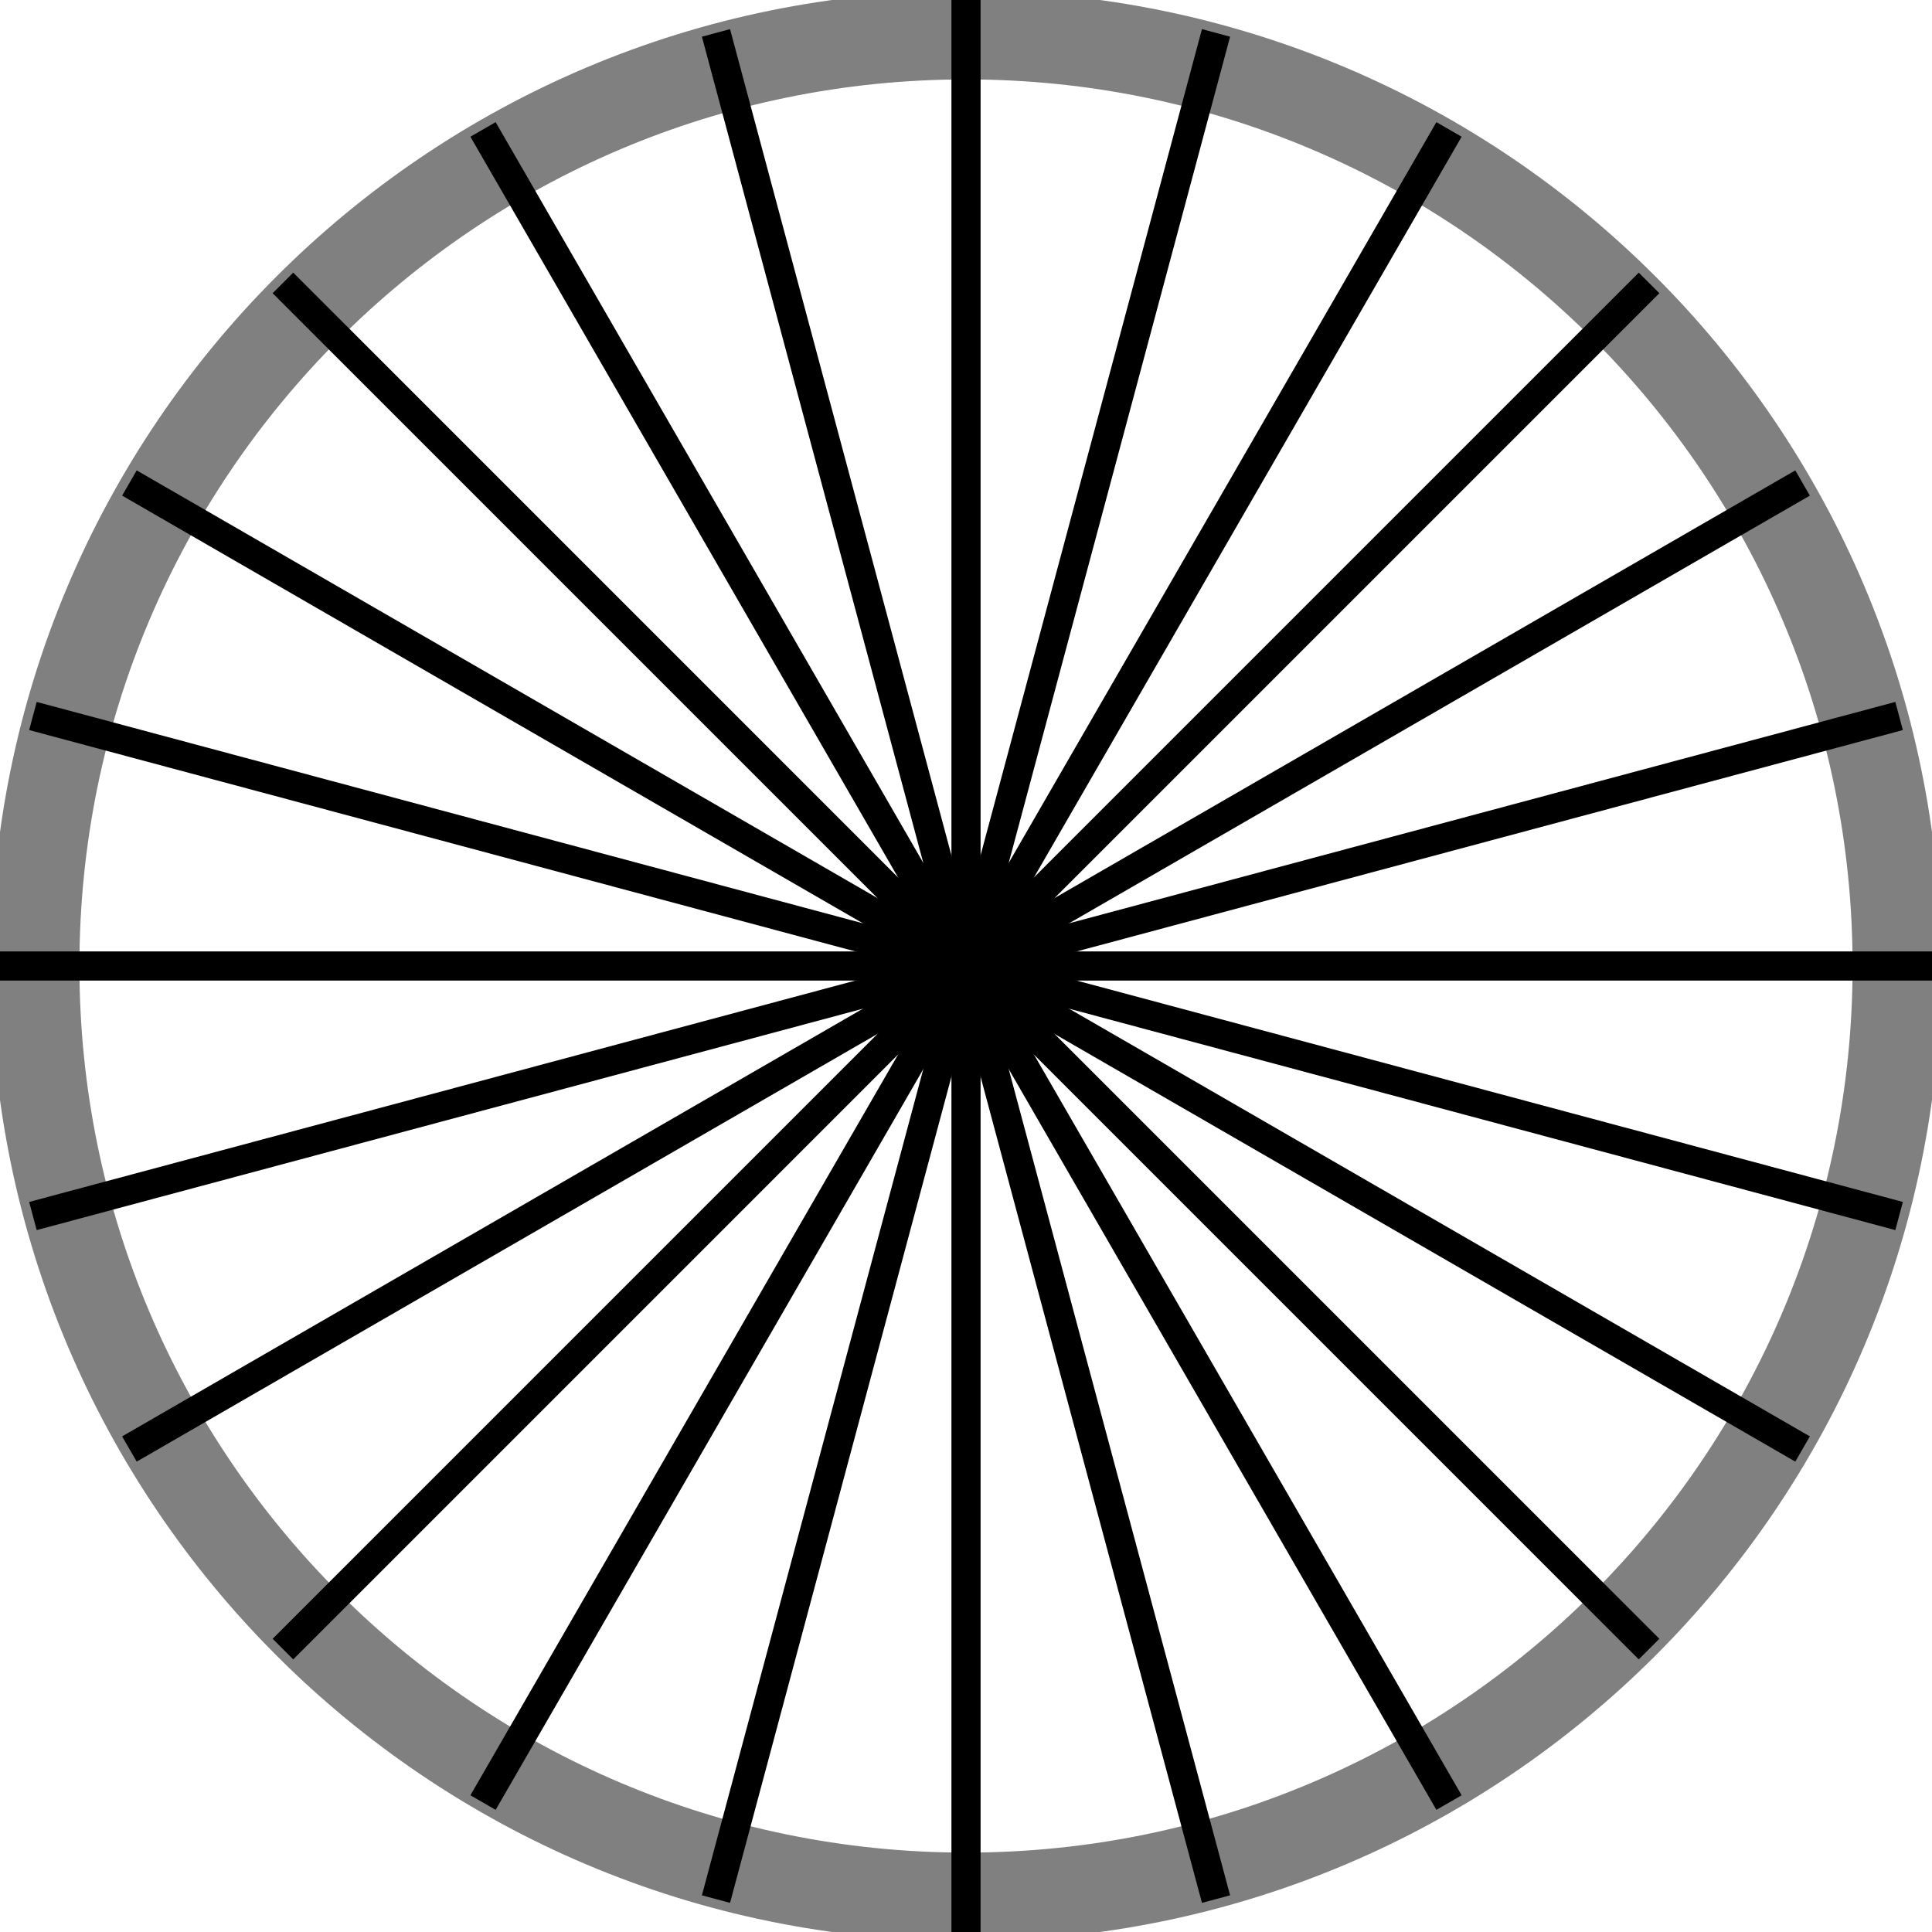
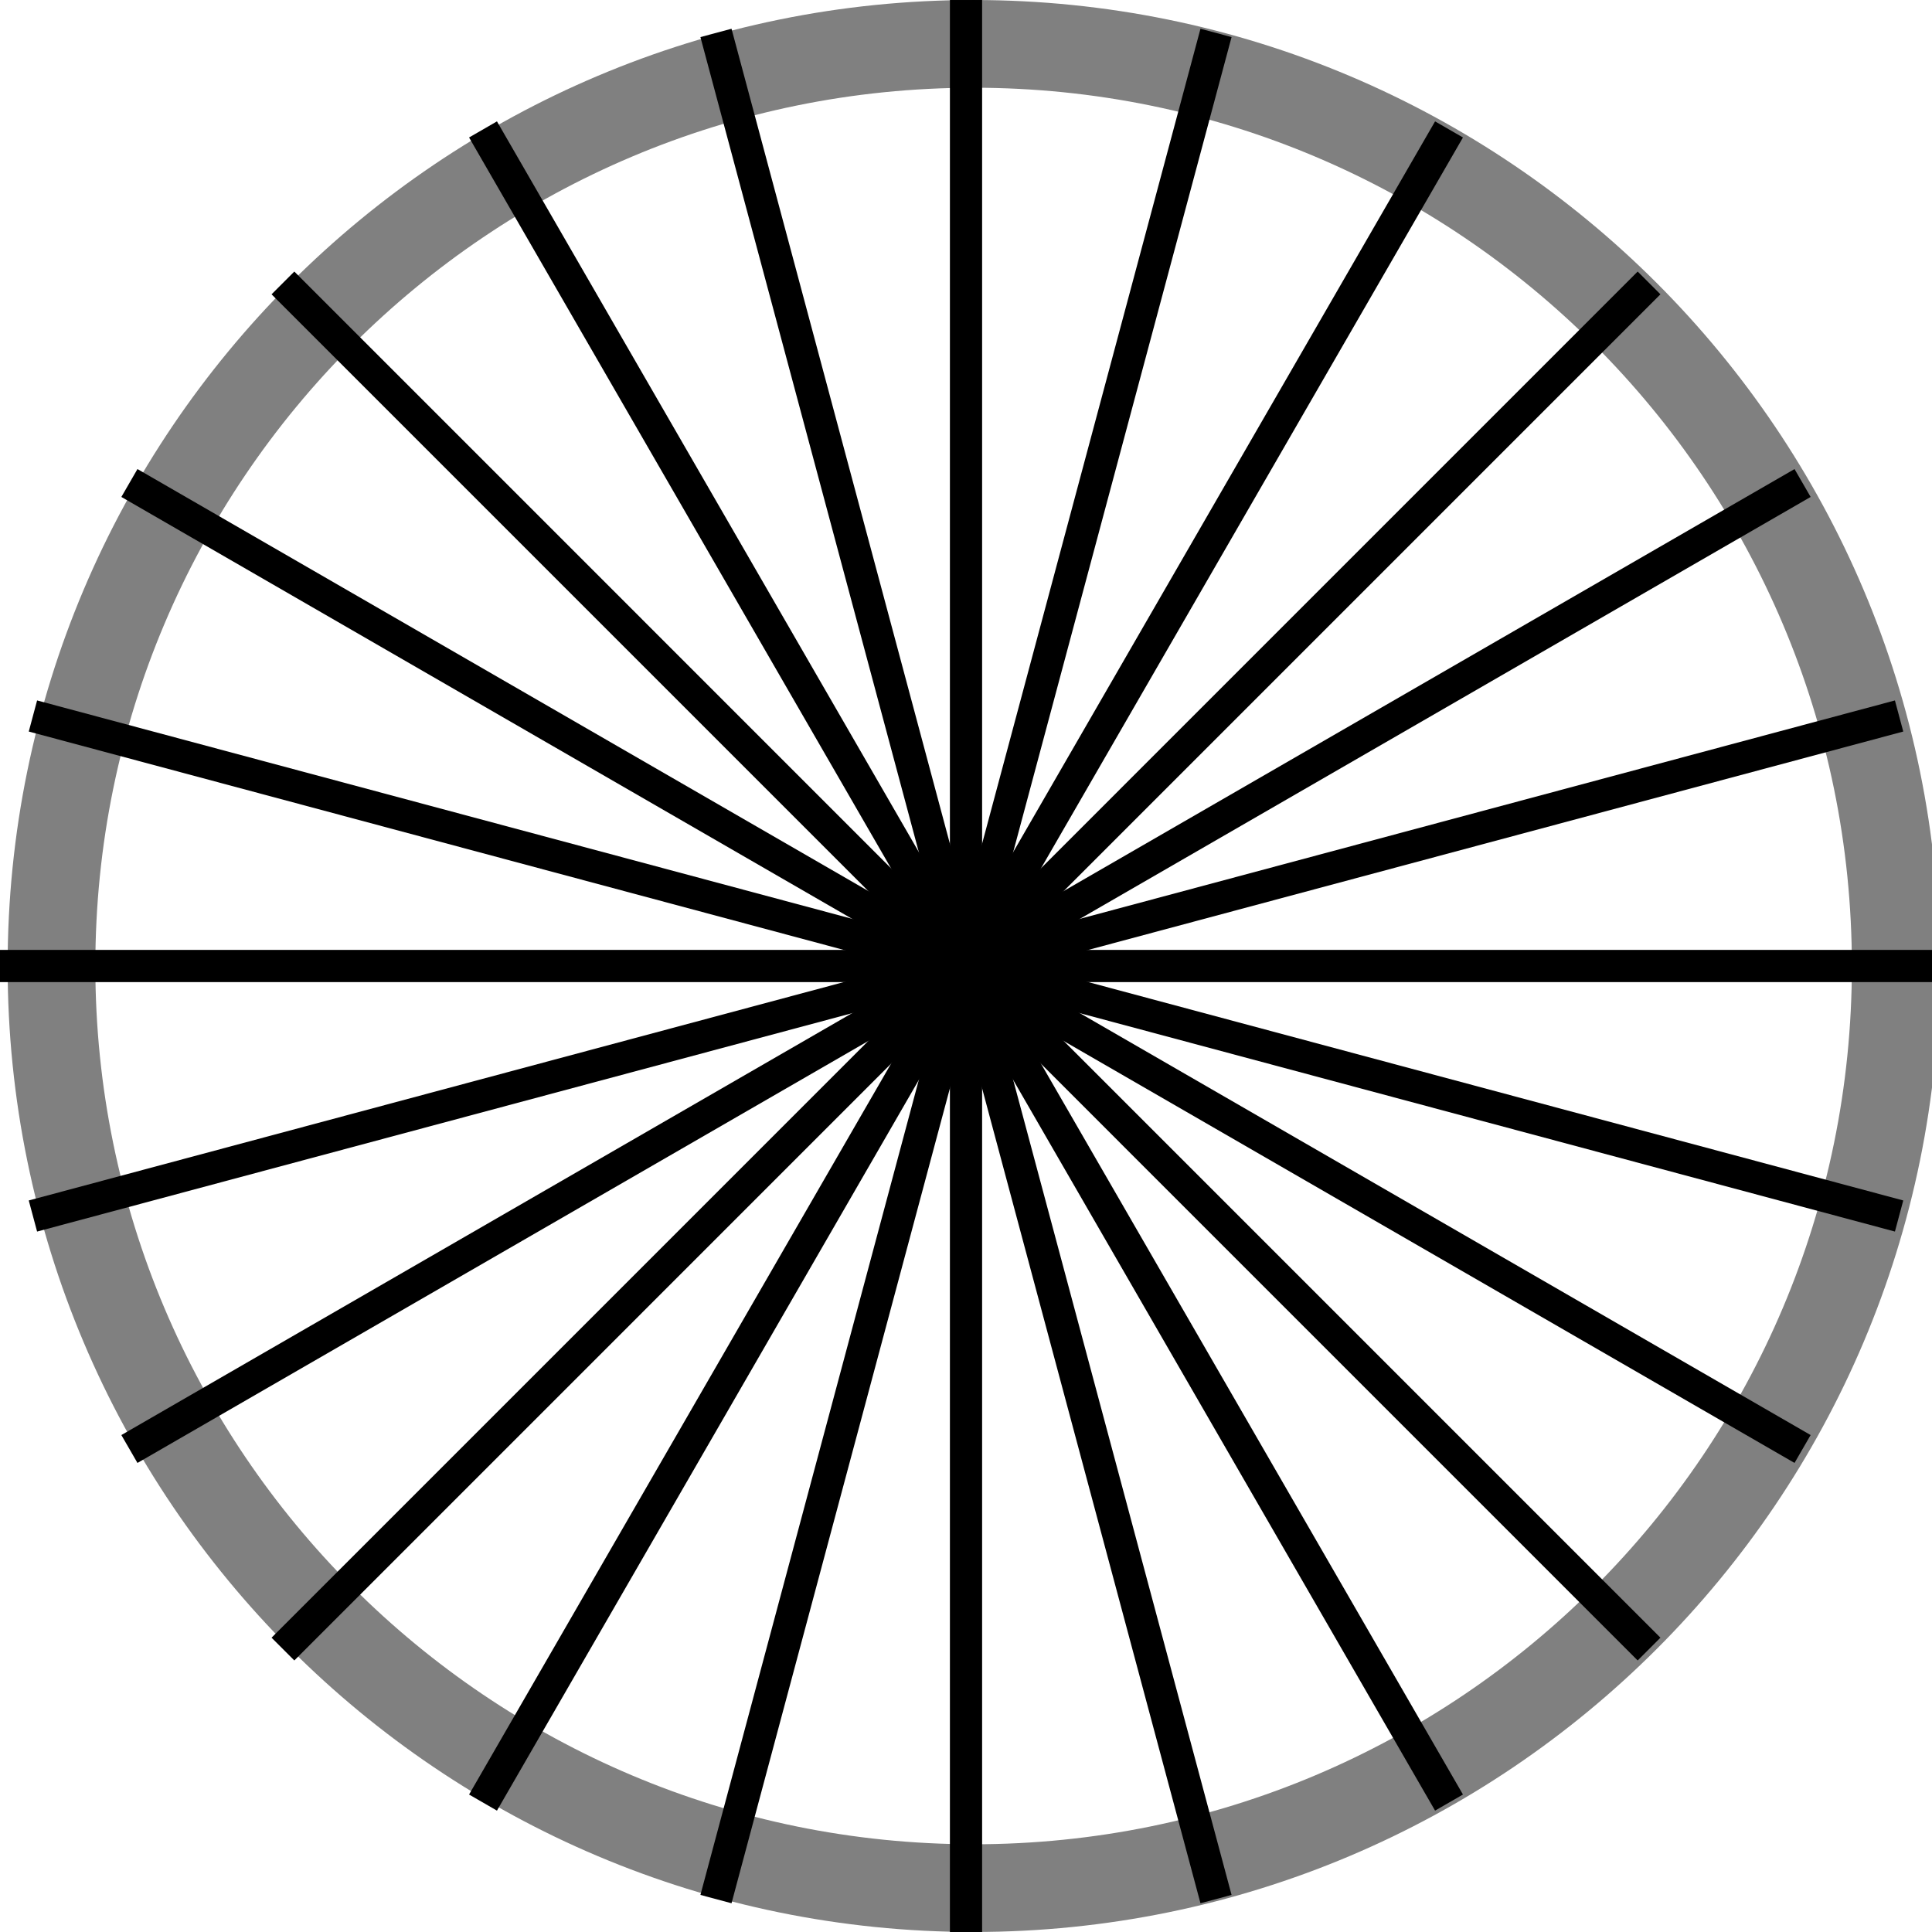
<svg xmlns="http://www.w3.org/2000/svg" width="240" height="240" viewBox="0 0 63.5 63.5" version="1.1" id="svg2273">
  <defs id="defs2270" />
  <g id="layer1">
-     <circle style="fill:none;stroke:#808080;stroke-width:2.91;stroke-miterlimit:10;stroke-dasharray:none" id="path2509" cx="31.75" cy="31.75" r="30.595" />
-     <g id="g13882" transform="matrix(0.9052781,0,0,0.9052781,2.346974,2.050605)">
-       <path style="fill:none;stroke:#000000;stroke-width:1.058;stroke-miterlimit:10;stroke-dasharray:none" d="M -2.593,32.807 H 67.552" id="path8641" />
-       <path style="fill:none;stroke:#000000;stroke-width:1.058;stroke-miterlimit:10;stroke-dasharray:none" d="M -1.397,41.884 66.357,23.73" id="path13814" />
-       <path style="fill:none;stroke:#000000;stroke-width:1.058;stroke-miterlimit:10;stroke-dasharray:none" d="M 2.106,50.343 62.853,15.271" id="path13816" />
-       <path style="fill:none;stroke:#000000;stroke-width:1.058;stroke-miterlimit:10;stroke-dasharray:none" d="M 7.68,57.607 57.279,8.007" id="path13818" />
-       <path style="fill:none;stroke:#000000;stroke-width:1.058;stroke-miterlimit:10;stroke-dasharray:none" d="M 14.944,63.18 50.016,2.434" id="path13820" />
-       <path style="fill:none;stroke:#000000;stroke-width:1.058;stroke-miterlimit:10;stroke-dasharray:none" d="M 23.402,66.684 41.557,-1.07" id="path13822" />
-       <path style="fill:none;stroke:#000000;stroke-width:1.058;stroke-miterlimit:10;stroke-dasharray:none" d="M 32.48,67.879 V -2.265" id="path13824" />
-       <path style="fill:none;stroke:#000000;stroke-width:1.058;stroke-miterlimit:10;stroke-dasharray:none" d="M 41.557,66.684 23.402,-1.07" id="path13826" />
-       <path style="fill:none;stroke:#000000;stroke-width:1.058;stroke-miterlimit:10;stroke-dasharray:none" d="M 50.016,63.18 14.944,2.434" id="path13828" />
-       <path style="fill:none;stroke:#000000;stroke-width:1.058;stroke-miterlimit:10;stroke-dasharray:none" d="M 57.279,57.607 7.68,8.007" id="path13830" />
-       <path style="fill:none;stroke:#000000;stroke-width:1.058;stroke-miterlimit:10;stroke-dasharray:none" d="M 2.106,15.271 62.853,50.343" id="path13832" />
-       <path style="fill:none;stroke:#000000;stroke-width:1.058;stroke-miterlimit:10;stroke-dasharray:none" d="M -1.397,23.73 66.357,41.884" id="path13834" />
+     <ellipse style="fill:none;stroke:#808080;stroke-width:2.883;stroke-miterlimit:10;stroke-dasharray:none" id="path2509" cx="32" cy="31.75" rx="30.308" ry="30.308" />
+     <g id="g13882" transform="matrix(0.9052781,0,0,0.9052781,2.346974,2.050605)" style="stroke-width:1.169;stroke-dasharray:none">
+       <path style="fill:none;stroke:#000000;stroke-width:1.169;stroke-miterlimit:10;stroke-dasharray:none" d="M -2.593,32.807 H 67.552" id="path8641" />
+       <path style="fill:none;stroke:#000000;stroke-width:1.169;stroke-miterlimit:10;stroke-dasharray:none" d="M -1.397,41.884 66.357,23.73" id="path13814" />
+       <path style="fill:none;stroke:#000000;stroke-width:1.169;stroke-miterlimit:10;stroke-dasharray:none" d="M 2.106,50.343 62.853,15.271" id="path13816" />
+       <path style="fill:none;stroke:#000000;stroke-width:1.169;stroke-miterlimit:10;stroke-dasharray:none" d="M 7.68,57.607 57.279,8.007" id="path13818" />
+       <path style="fill:none;stroke:#000000;stroke-width:1.169;stroke-miterlimit:10;stroke-dasharray:none" d="M 14.944,63.18 50.016,2.434" id="path13820" />
+       <path style="fill:none;stroke:#000000;stroke-width:1.169;stroke-miterlimit:10;stroke-dasharray:none" d="M 23.402,66.684 41.557,-1.07" id="path13822" />
+       <path style="fill:none;stroke:#000000;stroke-width:1.169;stroke-miterlimit:10;stroke-dasharray:none" d="M 32.48,67.879 V -2.265" id="path13824" />
+       <path style="fill:none;stroke:#000000;stroke-width:1.169;stroke-miterlimit:10;stroke-dasharray:none" d="M 41.557,66.684 23.402,-1.07" id="path13826" />
+       <path style="fill:none;stroke:#000000;stroke-width:1.169;stroke-miterlimit:10;stroke-dasharray:none" d="M 50.016,63.18 14.944,2.434" id="path13828" />
+       <path style="fill:none;stroke:#000000;stroke-width:1.169;stroke-miterlimit:10;stroke-dasharray:none" d="M 57.279,57.607 7.68,8.007" id="path13830" />
+       <path style="fill:none;stroke:#000000;stroke-width:1.169;stroke-miterlimit:10;stroke-dasharray:none" d="M 2.106,15.271 62.853,50.343" id="path13832" />
+       <path style="fill:none;stroke:#000000;stroke-width:1.169;stroke-miterlimit:10;stroke-dasharray:none" d="M -1.397,23.73 66.357,41.884" id="path13834" />
    </g>
  </g>
</svg>
